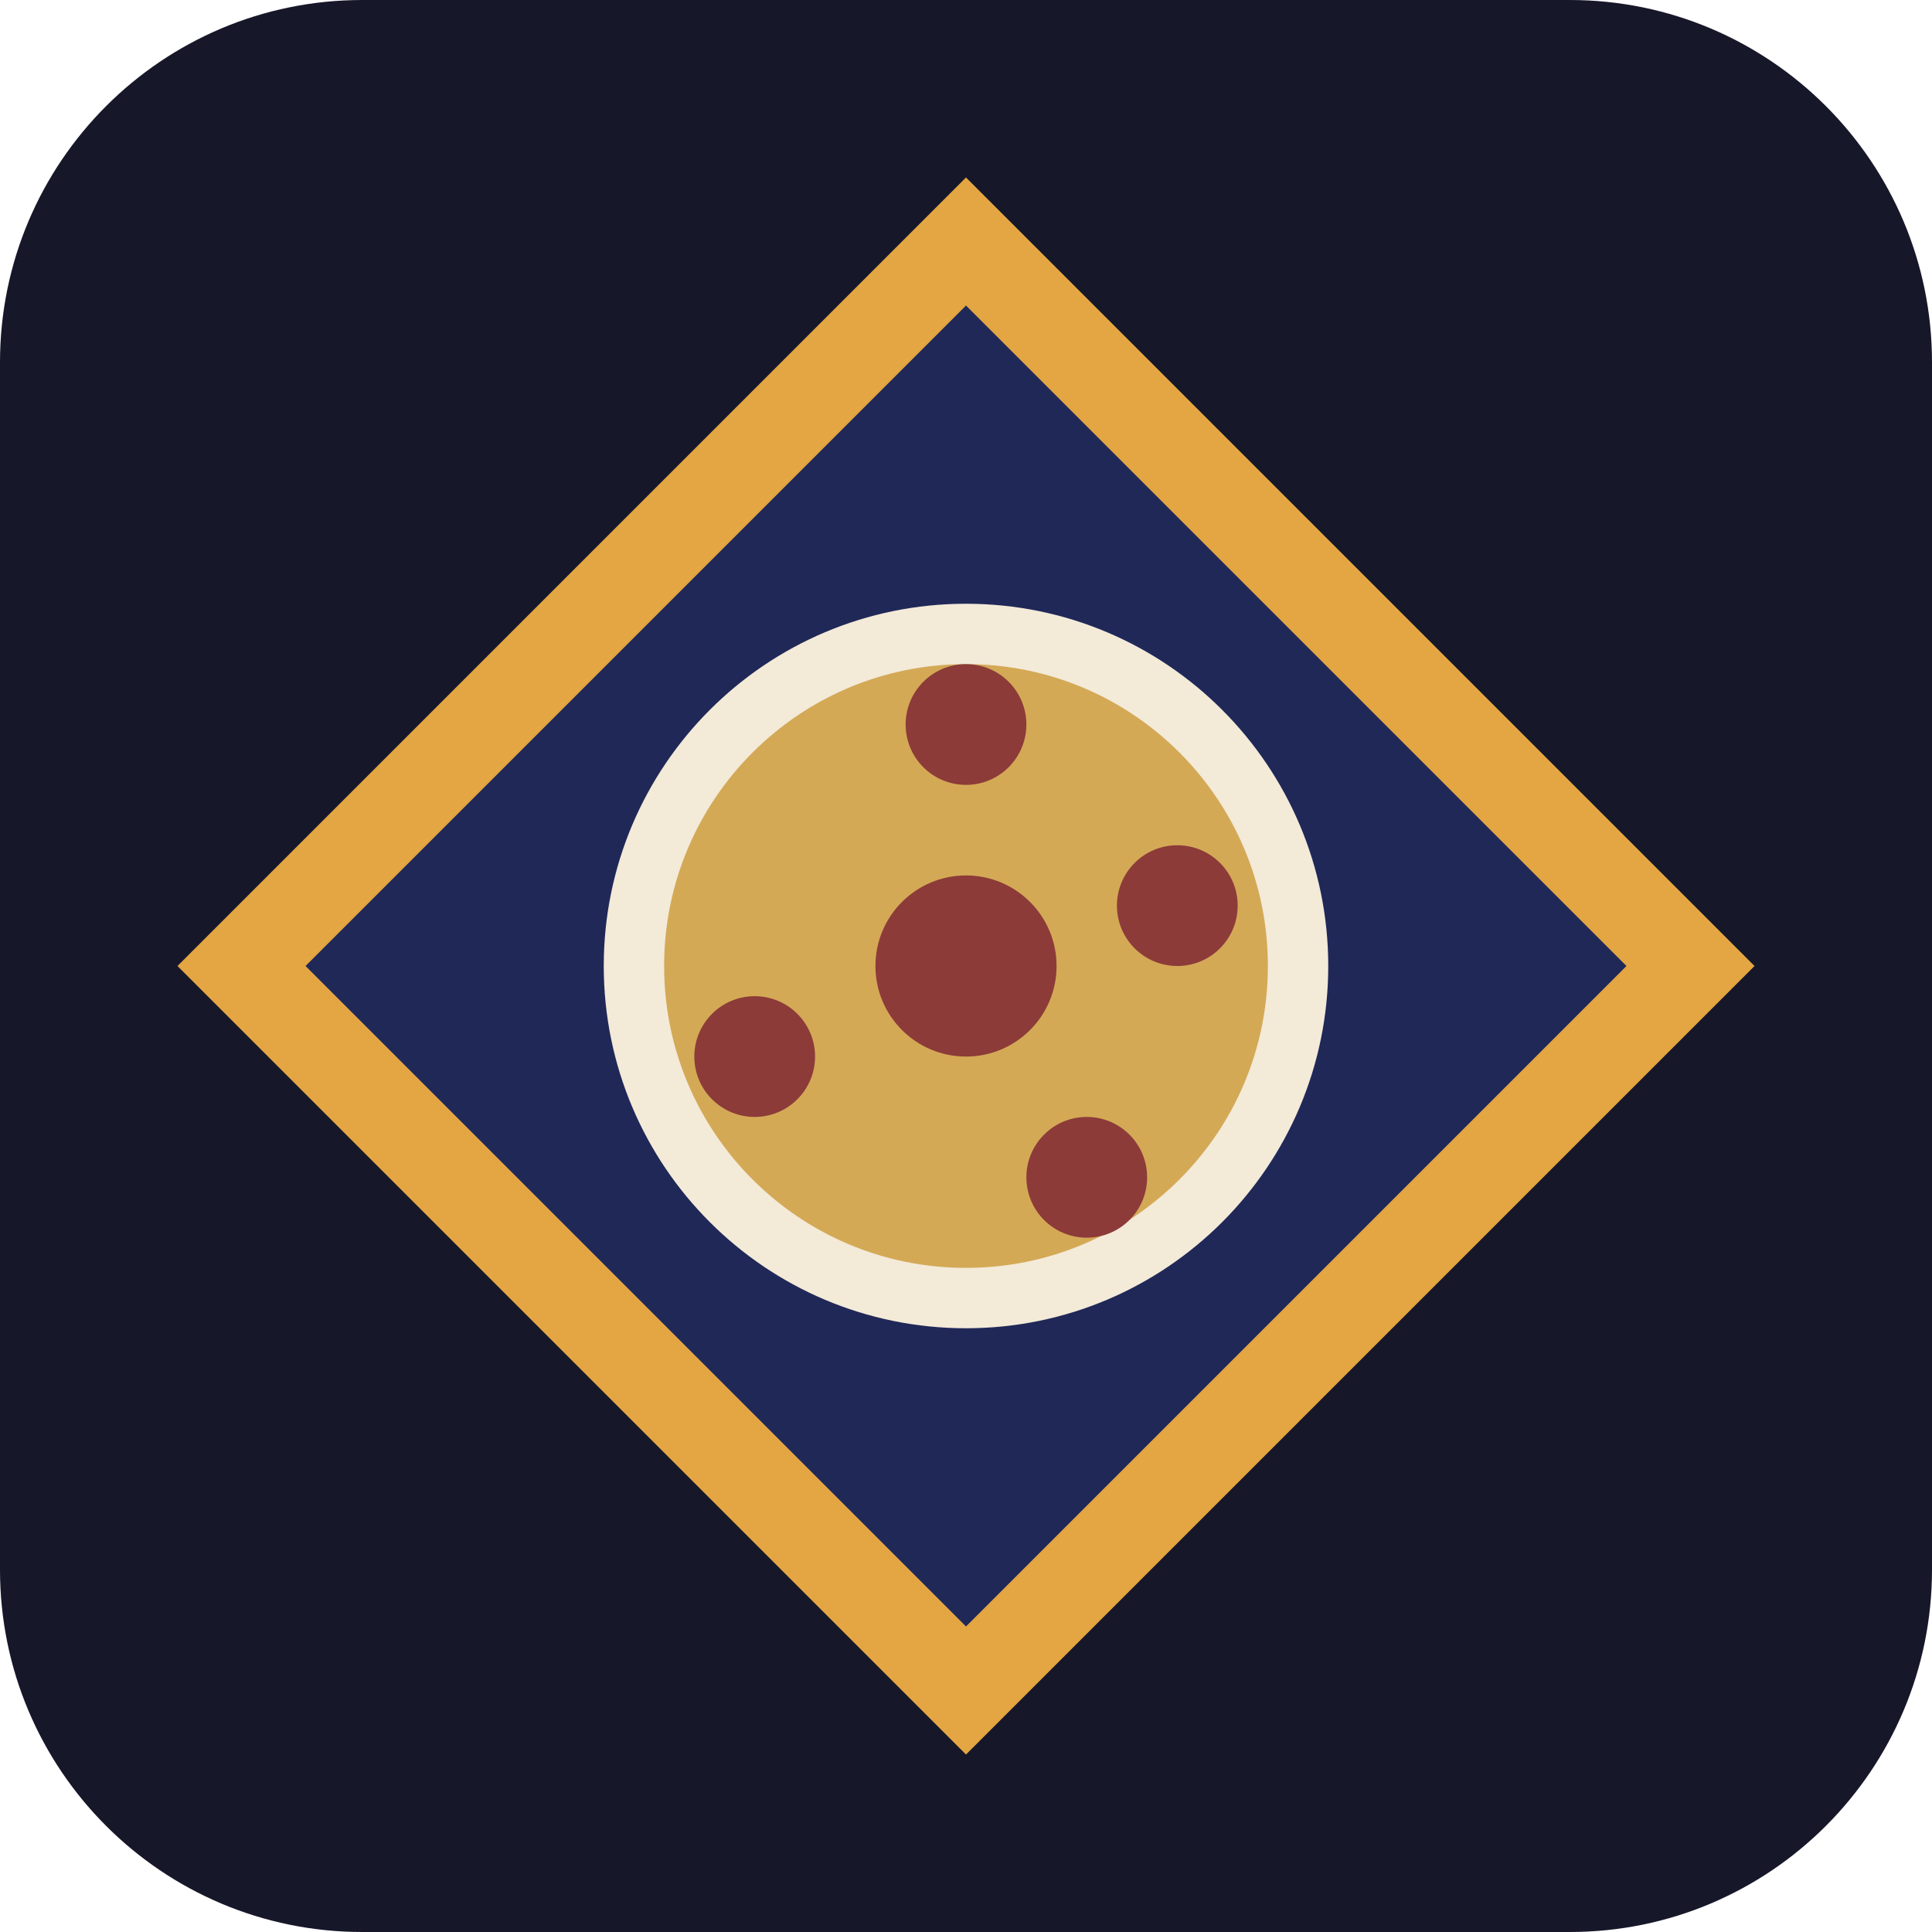
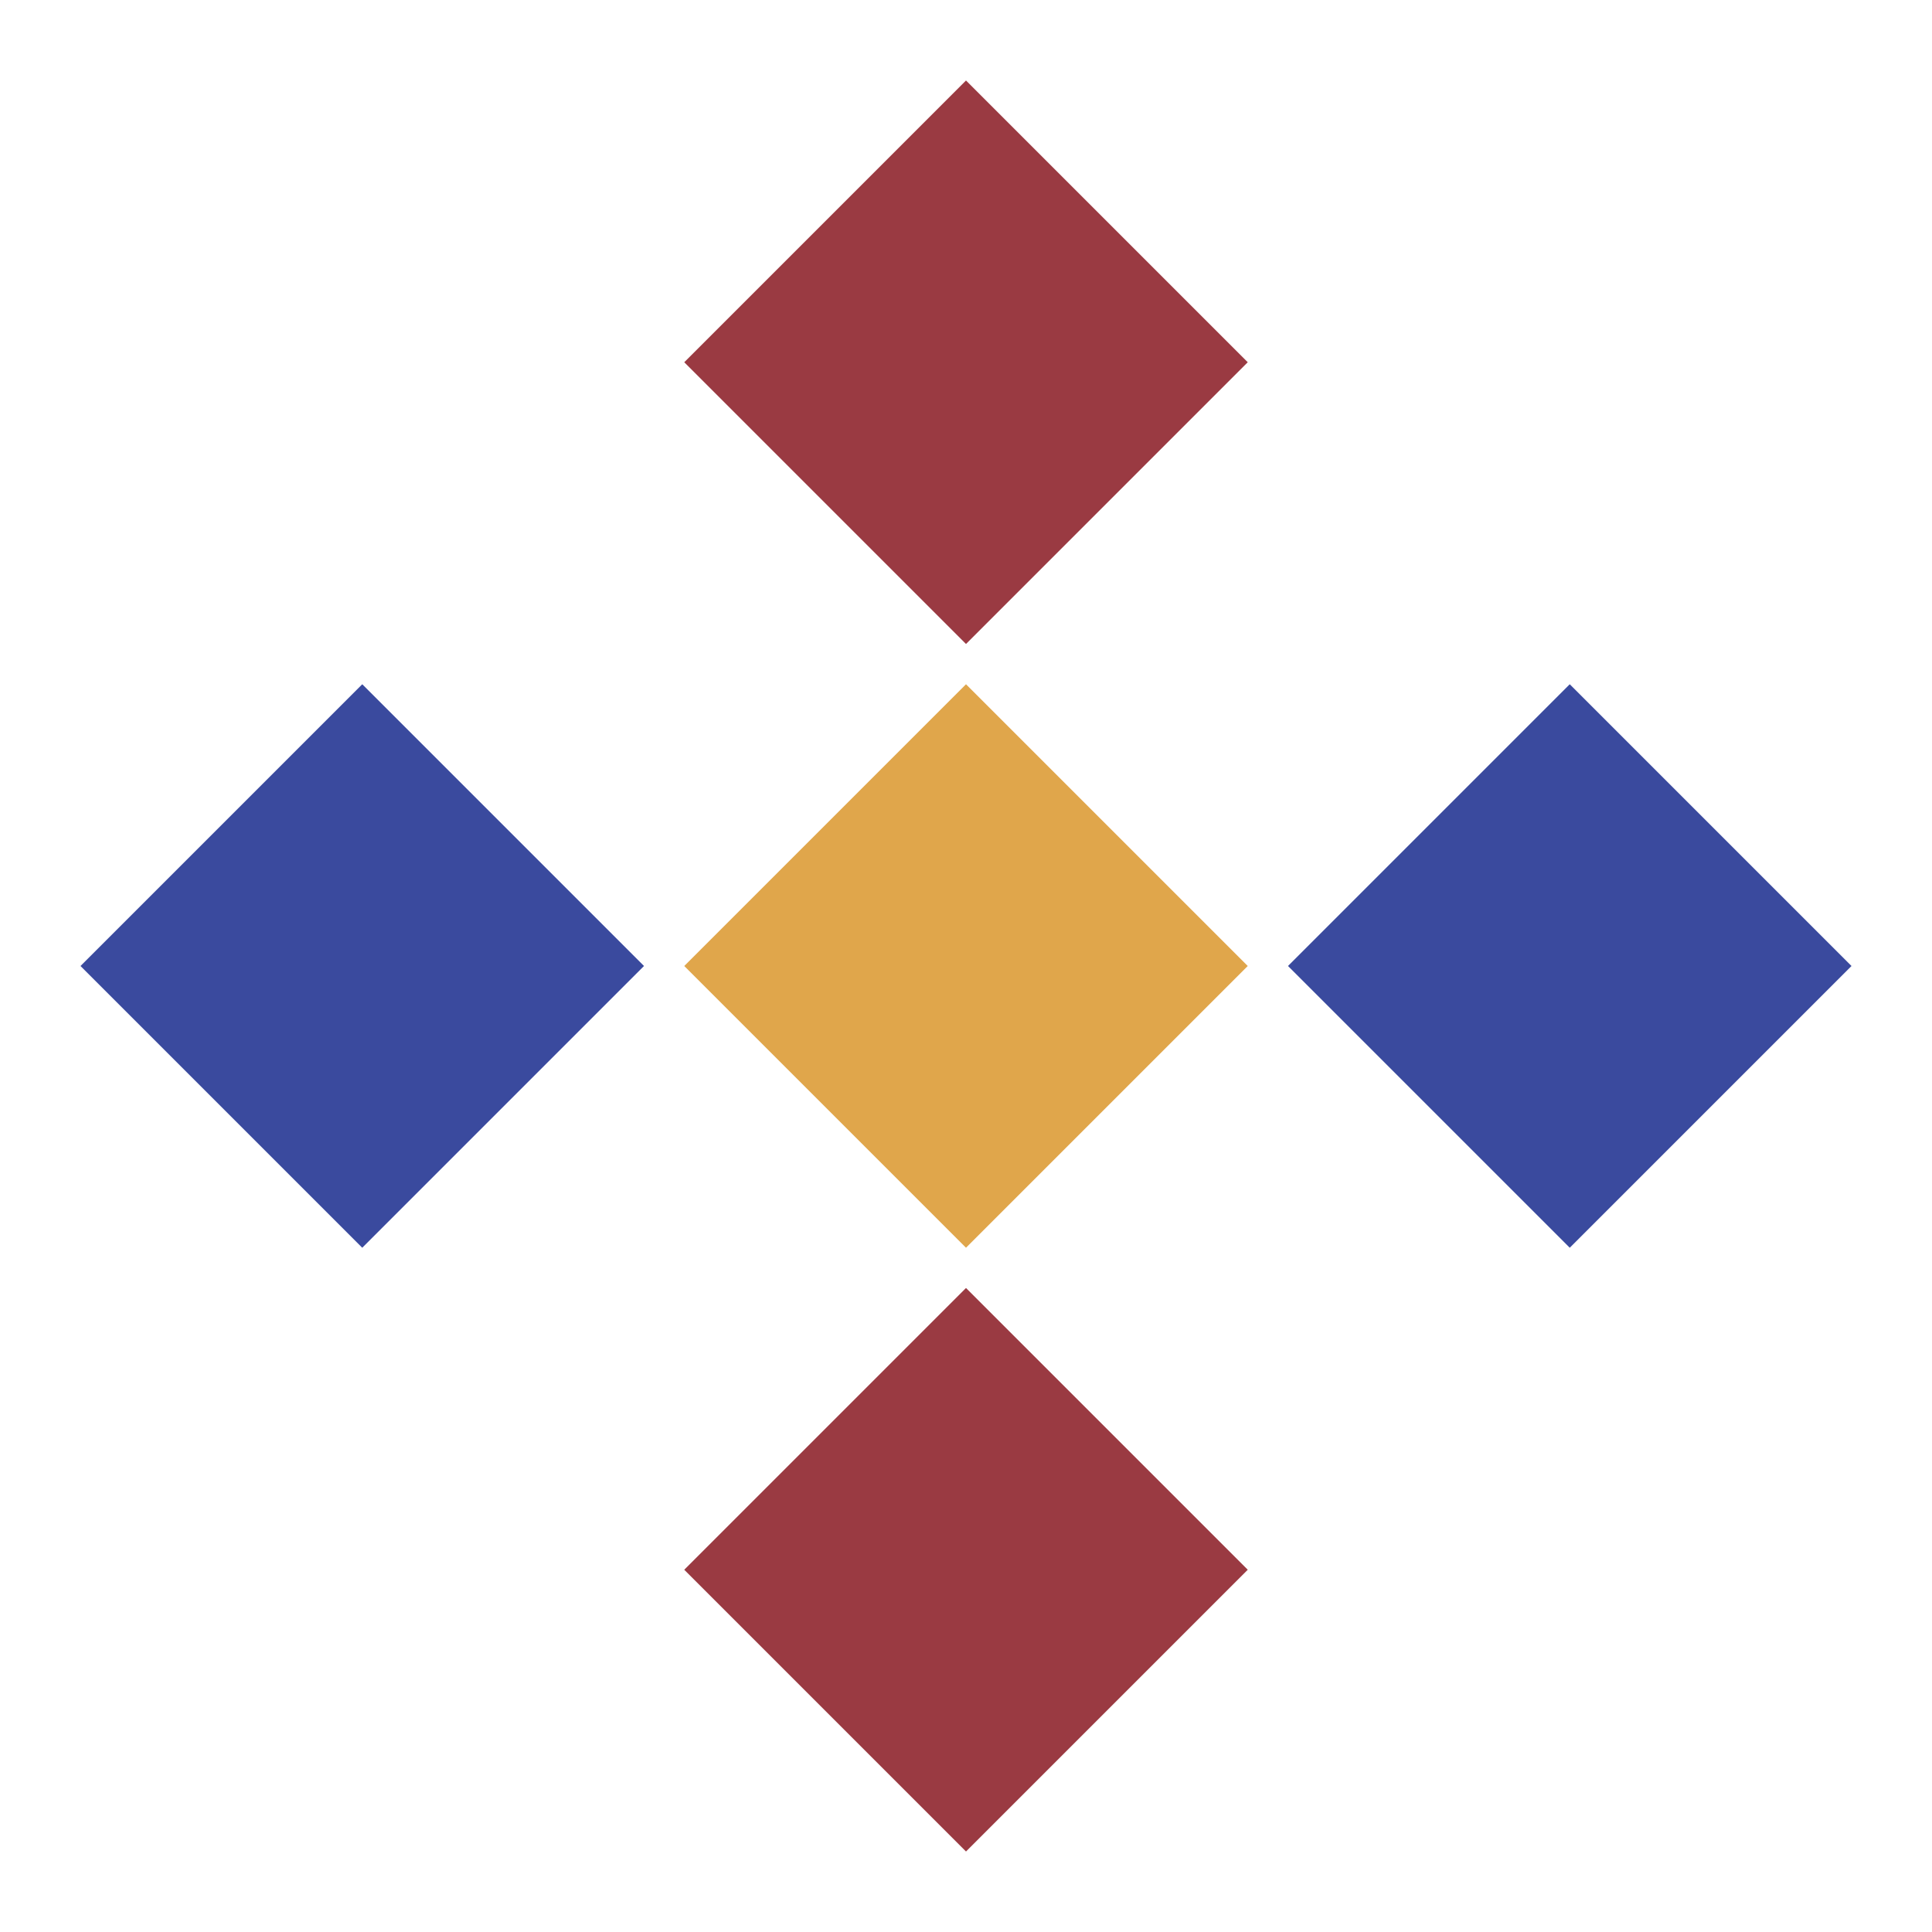
- <svg xmlns="http://www.w3.org/2000/svg" viewBox="0 0 64 64" role="img" aria-label="Nindova Rasoi diamond">
-   <rect width="64" height="64" rx="12" fill="#17172a" />
-   <path d="M32 8 56 32 32 56 8 32Z" fill="#202858" stroke="#e3a642" stroke-width="3" />
-   <circle cx="32" cy="32" r="11" fill="#d4a956" stroke="#f3ead8" stroke-width="2" />
-   <circle cx="32" cy="32" r="3" fill="#8c3b39" />
-   <circle cx="32" cy="24" r="2" fill="#8c3b39" />
-   <circle cx="39" cy="30" r="2" fill="#8c3b39" />
-   <circle cx="36" cy="39" r="2" fill="#8c3b39" />
-   <circle cx="25" cy="35" r="2" fill="#8c3b39" />
+ <svg xmlns="http://www.w3.org/2000/svg" viewBox="0 0 48 48" role="img" aria-label="Nindova">
+   <path d="M24 2 31 9 24 16 17 9Z" fill="#9A3A42" />
+   <path d="M24 32 31 39 24 46 17 39Z" fill="#9A3A42" />
+   <path d="M9 17 16 24 9 31 2 24Z" fill="#3A4A9E" />
+   <path d="M39 17 46 24 39 31 32 24Z" fill="#3A4A9E" />
+   <path d="M24 17 31 24 24 31 17 24Z" fill="#E0A64B" />
</svg>
